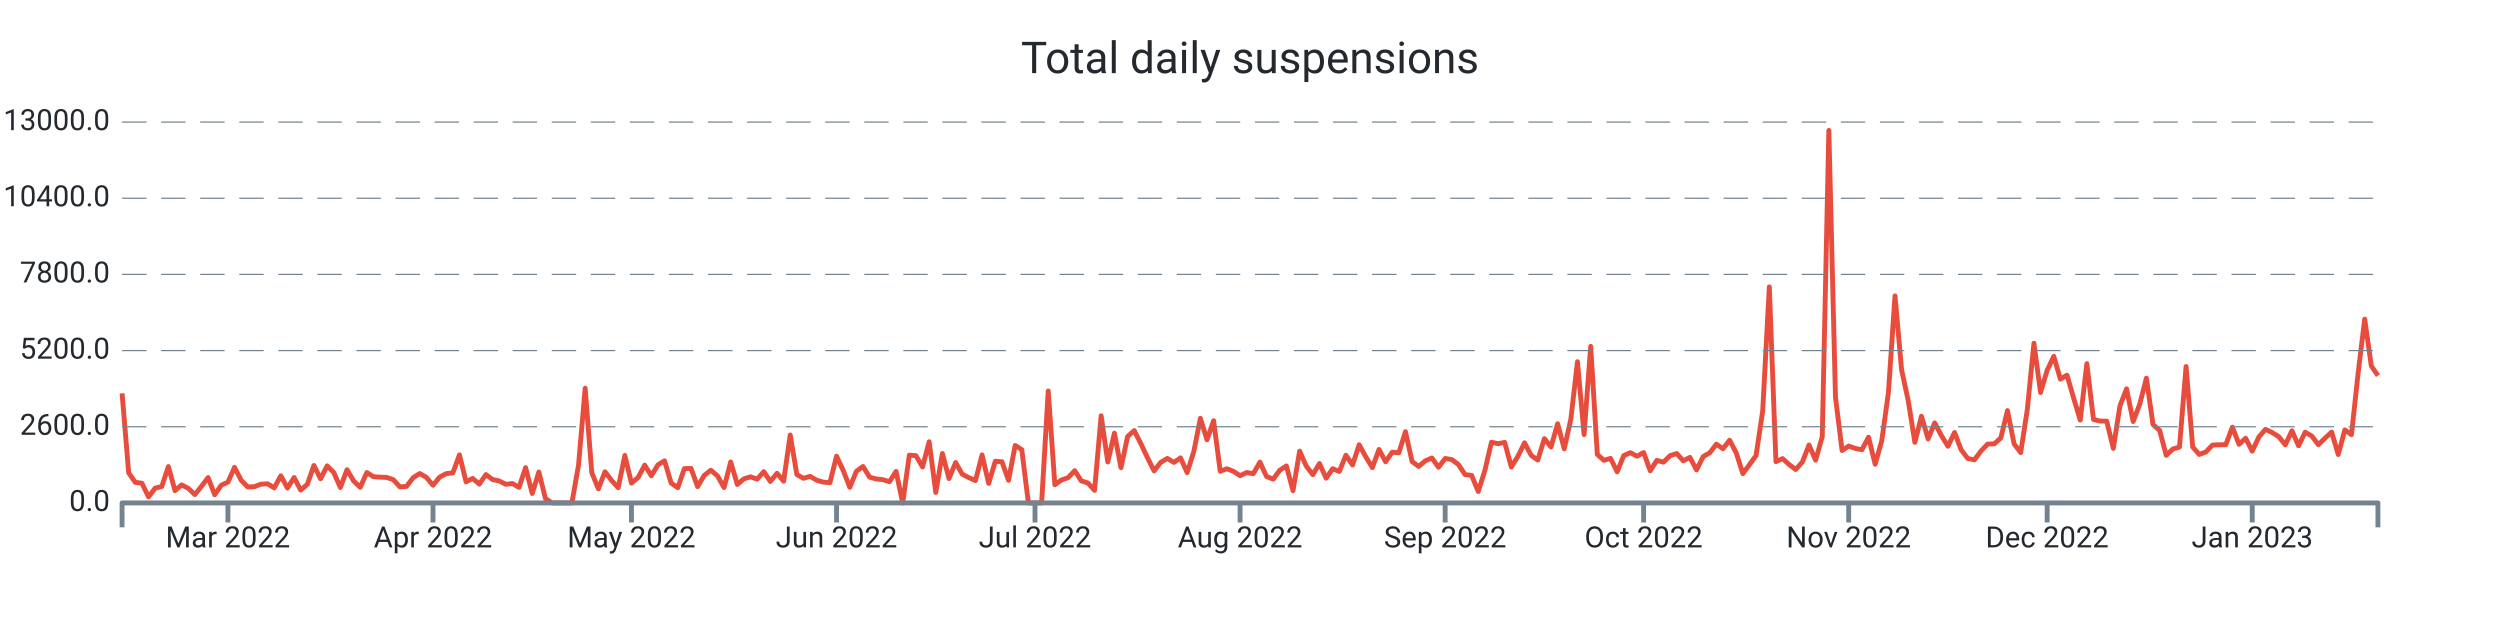
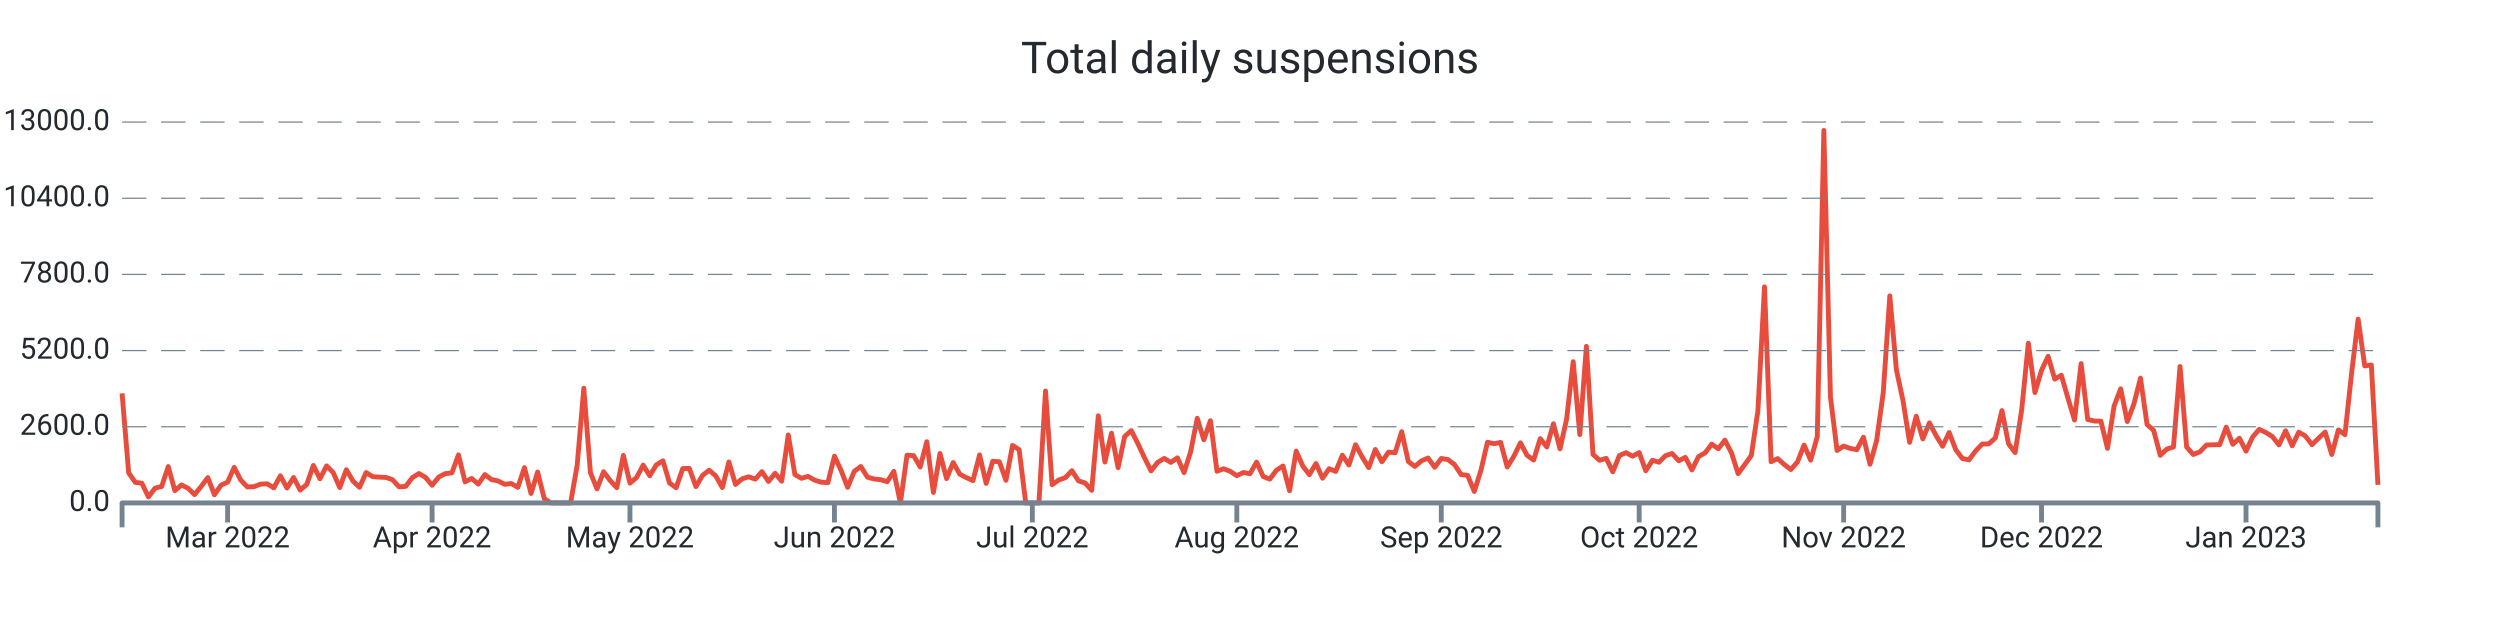
<svg xmlns="http://www.w3.org/2000/svg" width="1024.0" height="256.0" viewBox="0 0 1024.0 256.0" preserveAspectRatio="xMidYMid meet">
-   <path stroke="#e74c3c" stroke-linejoin="round" d="M 50.0 161.108 L 50 161.108L 52.71 193.664L 55.419 197.576L 58.129 197.924L 60.839 203.528L 63.548 199.94L 66.258 199.268L 68.968 191.108L 71.677 200.972L 74.387 198.62L 77.097 200L 79.806 202.58L 82.516 199.208L 85.226 195.608L 87.935 202.652L 90.645 198.716L 93.355 197.492L 96.065 191.42L 98.774 196.688L 101.484 199.46L 104.194 199.328L 106.903 198.308L 109.613 198.164L 112.323 199.832L 115.032 194.876L 117.742 199.904L 120.452 195.584L 123.161 200.732L 125.871 198.416L 128.581 190.652L 131.29 196.112L 134 190.82L 136.71 193.532L 139.419 199.688L 142.129 192.392L 144.839 197L 147.548 199.592L 150.258 193.544L 152.968 195.26L 155.677 195.428L 158.387 195.548L 161.097 196.484L 163.806 199.424L 166.516 199.22L 169.226 195.656L 171.935 193.952L 174.645 195.536L 177.355 198.764L 180.065 195.428L 182.774 194L 185.484 193.688L 188.194 186.32L 190.903 197.372L 193.613 195.968L 196.323 198.284L 199.032 194.384L 201.742 196.424L 204.452 196.988L 207.161 198.368L 209.871 198.056L 212.581 199.616L 215.29 191.54L 218 202.124L 220.71 193.34L 223.419 204.2L 226.129 206L 228.839 206L 231.548 206L 234.258 206L 236.968 190.472L 239.677 159.02L 242.387 193.568L 245.097 200.228L 247.806 193.232L 250.516 196.82L 253.226 199.772L 255.935 186.548L 258.645 197.888L 261.355 195.596L 264.065 190.508L 266.774 194.876L 269.484 190.4L 272.194 188.756L 274.903 197.852L 277.613 199.772L 280.323 191.936L 283.032 191.864L 285.742 199.316L 288.452 194.72L 291.161 192.608L 293.871 194.9L 296.581 199.7L 299.29 189.224L 302 198.428L 304.71 196.136L 307.419 195.296L 310.129 196.268L 312.839 193.184L 315.548 197.204L 318.258 193.856L 320.968 197.096L 323.677 178.16L 326.387 194.372L 329.097 195.92L 331.806 195.116L 334.516 196.688L 337.226 197.492L 339.935 197.696L 342.645 186.848L 345.355 192.644L 348.065 199.616L 350.774 193.052L 353.484 191.072L 356.194 195.44L 358.903 196.184L 361.613 196.46L 364.323 197.312L 367.032 193.076L 369.742 206L 372.452 186.44L 375.161 186.632L 377.871 191.276L 380.581 180.932L 383.29 201.704L 386 185.744L 388.71 196.028L 391.419 189.464L 394.129 194.228L 396.839 195.632L 399.548 196.844L 402.258 186.332L 404.968 197.996L 407.677 188.924L 410.387 189.128L 413.097 196.748L 415.806 182.456L 418.516 184.16L 421.226 206L 423.935 206L 426.645 206L 429.355 160.16L 432.065 198.536L 434.774 196.604L 437.484 195.668L 440.194 192.8L 442.903 196.964L 445.613 197.828L 448.323 200.84L 451.032 170.312L 453.742 189.236L 456.452 177.428L 459.161 191.564L 461.871 178.784L 464.581 176.372L 467.29 181.7L 470 187.472L 472.71 192.884L 475.419 189.38L 478.129 187.772L 480.839 189.404L 483.548 187.532L 486.258 193.592L 488.968 185.036L 491.677 171.332L 494.387 180.14L 497.097 172.316L 499.806 193.028L 502.516 191.996L 505.226 193.052L 507.935 194.84L 510.645 193.532L 513.355 194.024L 516.065 189.272L 518.774 195.188L 521.484 196.256L 524.194 192.62L 526.903 190.844L 529.613 200.984L 532.323 184.796L 535.032 190.88L 537.742 194.42L 540.452 189.86L 543.161 195.86L 545.871 191.984L 548.581 193.1L 551.29 186.464L 554 190.46L 556.71 182.156L 559.419 187.136L 562.129 191.528L 564.839 184.1L 567.548 189.14L 570.258 185.204L 572.968 185.468L 575.677 176.816L 578.387 189.044L 581.097 191.048L 583.806 188.756L 586.516 187.592L 589.226 191.396L 591.935 187.796L 594.645 188.228L 597.355 190.268L 600.065 194.372L 602.774 194.72L 605.484 201.308L 608.194 192.752L 610.903 181.148L 613.613 181.748L 616.323 181.208L 619.032 191.3L 621.742 186.884L 624.452 181.376L 627.161 186.5L 629.871 188.444L 632.581 179.66L 635.29 183.092L 638 173.564L 640.71 183.836L 643.419 171.668L 646.129 148.148L 648.839 178.004L 651.548 141.86L 654.258 186.128L 656.968 188.54L 659.677 187.748L 662.387 193.256L 665.097 186.596L 667.806 185.42L 670.516 186.872L 673.226 185.372L 675.935 192.824L 678.645 188.552L 681.355 189.32L 684.065 186.632L 686.774 185.768L 689.484 188.744L 692.194 187.34L 694.903 192.488L 697.613 187.028L 700.323 185.468L 703.032 181.928L 705.742 183.8L 708.452 180.296L 711.161 185.516L 713.871 194L 716.581 190.328L 719.29 186.584L 722 168.32L 724.71 117.5L 727.419 189.104L 730.129 187.844L 732.839 190.28L 735.548 192.32L 738.258 189.2L 740.968 182.288L 743.677 188.492L 746.387 178.916L 749.097 53.432L 751.806 162.656L 754.516 184.52L 757.226 182.708L 759.935 183.68L 762.645 184.196L 765.355 179.084L 768.065 190.16L 770.774 180.476L 773.484 160.916L 776.194 121.196L 778.903 151.508L 781.613 164.132L 784.323 181.184L 787.032 170.492L 789.742 179.792L 792.452 173.204L 795.161 178.352L 797.871 182.792L 800.581 177.152L 803.29 184.232L 806 187.796L 808.71 188.348L 811.419 184.736L 814.129 181.892L 816.839 181.796L 819.548 179.36L 822.258 168.176L 824.968 181.808L 827.677 185.372L 830.387 167.708L 833.097 140.6L 835.806 160.784L 838.516 151.664L 841.226 145.952L 843.935 155.288L 846.645 153.68L 849.355 163.04L 852.065 172.064L 854.774 148.952L 857.484 171.812L 860.194 172.46L 862.903 172.508L 865.613 183.644L 868.323 166.304L 871.032 159.26L 873.742 172.652L 876.452 165.5L 879.161 154.892L 881.871 173.888L 884.581 176.3L 887.29 186.5L 890 183.932L 892.71 183.104L 895.419 150.128L 898.129 183.116L 900.839 186.152L 903.548 185.096L 906.258 182.276L 908.968 182.18L 911.677 182.144L 914.387 174.956L 917.097 181.988L 919.806 179.504L 922.516 184.784L 925.226 179L 927.935 175.868L 930.645 177.14L 933.355 178.832L 936.065 182.216L 938.774 176.444L 941.484 182.576L 944.194 177.02L 946.903 178.58L 949.613 182.144L 952.323 179.48L 955.032 176.972L 957.742 186.164L 960.452 176.096L 963.161 178.04L 965.871 152.996L 968.581 130.724L 971.29 149.888L 974 153.86" stroke-width="2.0" fill="none" />
+   <path stroke="#e74c3c" stroke-linejoin="round" d="M 50.0 161.108 L 50 161.108L 52.702 193.664L 55.404 197.576L 58.105 197.924L 60.807 203.528L 63.509 199.94L 66.211 199.268L 68.912 191.108L 71.614 200.972L 74.316 198.62L 77.018 200L 79.719 202.58L 82.421 199.208L 85.123 195.608L 87.825 202.652L 90.526 198.716L 93.228 197.492L 95.93 191.42L 98.632 196.688L 101.333 199.46L 104.035 199.328L 106.737 198.308L 109.439 198.164L 112.14 199.832L 114.842 194.876L 117.544 199.904L 120.246 195.584L 122.947 200.732L 125.649 198.416L 128.351 190.652L 131.053 196.112L 133.754 190.82L 136.456 193.532L 139.158 199.688L 141.86 192.392L 144.561 197L 147.263 199.592L 149.965 193.544L 152.667 195.26L 155.368 195.428L 158.07 195.548L 160.772 196.484L 163.474 199.424L 166.175 199.22L 168.877 195.656L 171.579 193.952L 174.281 195.536L 176.982 198.764L 179.684 195.428L 182.386 194L 185.088 193.688L 187.789 186.32L 190.491 197.372L 193.193 195.968L 195.895 198.284L 198.596 194.384L 201.298 196.424L 204 196.988L 206.702 198.368L 209.404 198.056L 212.105 199.616L 214.807 191.54L 217.509 202.124L 220.211 193.34L 222.912 204.2L 225.614 206L 228.316 206L 231.018 206L 233.719 206L 236.421 190.472L 239.123 159.02L 241.825 193.568L 244.526 200.228L 247.228 193.232L 249.93 196.82L 252.632 199.772L 255.333 186.548L 258.035 197.888L 260.737 195.596L 263.439 190.508L 266.14 194.876L 268.842 190.4L 271.544 188.756L 274.246 197.852L 276.947 199.772L 279.649 191.936L 282.351 191.864L 285.053 199.316L 287.754 194.72L 290.456 192.608L 293.158 194.9L 295.86 199.7L 298.561 189.224L 301.263 198.428L 303.965 196.136L 306.667 195.296L 309.368 196.268L 312.07 193.184L 314.772 197.204L 317.474 193.856L 320.175 197.096L 322.877 178.16L 325.579 194.372L 328.281 195.92L 330.982 195.116L 333.684 196.688L 336.386 197.492L 339.088 197.696L 341.789 186.848L 344.491 192.644L 347.193 199.616L 349.895 193.052L 352.596 191.072L 355.298 195.44L 358 196.184L 360.702 196.46L 363.404 197.312L 366.105 193.076L 368.807 206L 371.509 186.44L 374.211 186.632L 376.912 191.276L 379.614 180.932L 382.316 201.704L 385.018 185.744L 387.719 196.028L 390.421 189.464L 393.123 194.228L 395.825 195.632L 398.526 196.844L 401.228 186.332L 403.93 197.996L 406.632 188.924L 409.333 189.128L 412.035 196.748L 414.737 182.456L 417.439 184.16L 420.14 206L 422.842 206L 425.544 206L 428.246 160.16L 430.947 198.536L 433.649 196.604L 436.351 195.668L 439.053 192.8L 441.754 196.964L 444.456 197.828L 447.158 200.84L 449.86 170.312L 452.561 189.236L 455.263 177.428L 457.965 191.564L 460.667 178.784L 463.368 176.372L 466.07 181.7L 468.772 187.472L 471.474 192.884L 474.175 189.38L 476.877 187.772L 479.579 189.404L 482.281 187.532L 484.982 193.592L 487.684 185.036L 490.386 171.332L 493.088 180.14L 495.789 172.316L 498.491 193.028L 501.193 191.996L 503.895 193.052L 506.596 194.84L 509.298 193.532L 512 194.024L 514.702 189.272L 517.404 195.188L 520.105 196.256L 522.807 192.62L 525.509 190.844L 528.211 200.984L 530.912 184.796L 533.614 190.88L 536.316 194.42L 539.018 189.86L 541.719 195.86L 544.421 191.984L 547.123 193.1L 549.825 186.464L 552.526 190.46L 555.228 182.156L 557.93 187.136L 560.632 191.528L 563.333 184.1L 566.035 189.14L 568.737 185.204L 571.439 185.468L 574.14 176.816L 576.842 189.044L 579.544 191.048L 582.246 188.756L 584.947 187.592L 587.649 191.396L 590.351 187.796L 593.053 188.228L 595.754 190.268L 598.456 194.372L 601.158 194.72L 603.86 201.308L 606.561 192.752L 609.263 181.148L 611.965 181.748L 614.667 181.208L 617.368 191.3L 620.07 186.884L 622.772 181.376L 625.474 186.5L 628.175 188.444L 630.877 179.66L 633.579 183.092L 636.281 173.564L 638.982 183.836L 641.684 171.668L 644.386 148.148L 647.088 178.004L 649.789 141.86L 652.491 186.128L 655.193 188.54L 657.895 187.748L 660.596 193.256L 663.298 186.596L 666 185.42L 668.702 186.872L 671.404 185.372L 674.105 192.824L 676.807 188.552L 679.509 189.32L 682.211 186.632L 684.912 185.768L 687.614 188.744L 690.316 187.34L 693.018 192.488L 695.719 187.028L 698.421 185.468L 701.123 181.928L 703.825 183.8L 706.526 180.296L 709.228 185.516L 711.93 194L 714.632 190.328L 717.333 186.584L 720.035 168.32L 722.737 117.5L 725.439 189.104L 728.14 187.844L 730.842 190.28L 733.544 192.32L 736.246 189.2L 738.947 182.288L 741.649 188.492L 744.351 178.916L 747.053 53.432L 749.754 162.656L 752.456 184.52L 755.158 182.708L 757.86 183.68L 760.561 184.196L 763.263 179.084L 765.965 190.16L 768.667 180.476L 771.368 160.916L 774.07 121.196L 776.772 151.508L 779.474 164.132L 782.175 181.184L 784.877 170.492L 787.579 179.792L 790.281 173.204L 792.982 178.352L 795.684 182.792L 798.386 177.152L 801.088 184.232L 803.789 187.796L 806.491 188.348L 809.193 184.736L 811.895 181.892L 814.596 181.796L 817.298 179.36L 820 168.176L 822.702 181.808L 825.404 185.372L 828.105 167.708L 830.807 140.6L 833.509 160.784L 836.211 151.664L 838.912 145.952L 841.614 155.288L 844.316 153.68L 847.018 163.04L 849.719 172.064L 852.421 148.952L 855.123 171.812L 857.825 172.46L 860.526 172.508L 863.228 183.644L 865.93 166.304L 868.632 159.26L 871.333 172.652L 874.035 165.5L 876.737 154.892L 879.439 173.888L 882.14 176.3L 884.842 186.5L 887.544 183.932L 890.246 183.104L 892.947 150.128L 895.649 183.116L 898.351 186.152L 901.053 185.096L 903.754 182.276L 906.456 182.18L 909.158 182.144L 911.86 174.956L 914.561 181.988L 917.263 179.504L 919.965 184.784L 922.667 179L 925.368 175.868L 928.07 177.14L 930.772 178.832L 933.474 182.216L 936.175 176.444L 938.877 182.576L 941.579 177.02L 944.281 178.58L 946.982 182.144L 949.684 179.48L 952.386 176.972L 955.088 186.164L 957.789 176.096L 960.491 178.04L 963.193 152.996L 965.895 130.724L 968.596 149.888L 971.298 149.48L 974 198.596" stroke-width="2.0" fill="none" />
  <text x="45.0" font-family="-apple-system, system-ui, BlinkMacSystemFont, Roboto" y="50.0" dominant-baseline="middle" text-anchor="end" font-size="12" fill="#24292f">13000.0</text>
  <path stroke="#74838f" stroke-dasharray="10 6" stroke-width="0.5" d="M 50.0 50.0 L 974.0 50.0" />
  <text x="45.0" font-family="-apple-system, system-ui, BlinkMacSystemFont, Roboto" y="81.2" dominant-baseline="middle" text-anchor="end" font-size="12" fill="#24292f">10400.0</text>
  <path stroke="#74838f" stroke-dasharray="10 6" stroke-width="0.5" d="M 50.0 81.2 L 974.0 81.2" />
  <text x="45.0" font-family="-apple-system, system-ui, BlinkMacSystemFont, Roboto" y="112.4" dominant-baseline="middle" text-anchor="end" font-size="12" fill="#24292f">7800.0</text>
  <path stroke="#74838f" stroke-dasharray="10 6" stroke-width="0.5" d="M 50.0 112.4 L 974.0 112.4" />
  <text x="45.0" font-family="-apple-system, system-ui, BlinkMacSystemFont, Roboto" y="143.6" dominant-baseline="middle" text-anchor="end" font-size="12" fill="#24292f">5200.0</text>
  <path stroke="#74838f" stroke-dasharray="10 6" stroke-width="0.5" d="M 50.0 143.6 L 974.0 143.6" />
  <text x="45.0" font-family="-apple-system, system-ui, BlinkMacSystemFont, Roboto" y="174.8" dominant-baseline="middle" text-anchor="end" font-size="12" fill="#24292f">2600.0</text>
  <path stroke="#74838f" stroke-dasharray="10 6" stroke-width="0.5" d="M 50.0 174.8 L 974.0 174.8" />
  <text x="45.0" font-family="-apple-system, system-ui, BlinkMacSystemFont, Roboto" y="206.0" dominant-baseline="middle" text-anchor="end" font-size="12" fill="#24292f">0.0</text>
-   <path stroke="#74838f" stroke-width="2.0" d="M 93.355 206.0 L 93.355 214.0" />
-   <text x="93.355" font-family="-apple-system, system-ui, BlinkMacSystemFont, Roboto" y="216.0" dominant-baseline="hanging" text-anchor="middle" font-size="12" fill="#24292f">Mar 2022</text>
-   <path stroke="#74838f" stroke-width="2.0" d="M 177.355 206.0 L 177.355 214.0" />
-   <text x="177.355" font-family="-apple-system, system-ui, BlinkMacSystemFont, Roboto" y="216.0" dominant-baseline="hanging" text-anchor="middle" font-size="12" fill="#24292f">Apr 2022</text>
-   <path stroke="#74838f" stroke-width="2.0" d="M 258.645 206.0 L 258.645 214.0" />
-   <text x="258.645" font-family="-apple-system, system-ui, BlinkMacSystemFont, Roboto" y="216.0" dominant-baseline="hanging" text-anchor="middle" font-size="12" fill="#24292f">May 2022</text>
-   <path stroke="#74838f" stroke-width="2.0" d="M 342.645 206.0 L 342.645 214.0" />
-   <text x="342.645" font-family="-apple-system, system-ui, BlinkMacSystemFont, Roboto" y="216.0" dominant-baseline="hanging" text-anchor="middle" font-size="12" fill="#24292f">Jun 2022</text>
-   <path stroke="#74838f" stroke-width="2.0" d="M 423.935 206.0 L 423.935 214.0" />
-   <text x="423.935" font-family="-apple-system, system-ui, BlinkMacSystemFont, Roboto" y="216.0" dominant-baseline="hanging" text-anchor="middle" font-size="12" fill="#24292f">Jul 2022</text>
-   <path stroke="#74838f" stroke-width="2.0" d="M 507.935 206.0 L 507.935 214.0" />
-   <text x="507.935" font-family="-apple-system, system-ui, BlinkMacSystemFont, Roboto" y="216.0" dominant-baseline="hanging" text-anchor="middle" font-size="12" fill="#24292f">Aug 2022</text>
-   <path stroke="#74838f" stroke-width="2.0" d="M 591.935 206.0 L 591.935 214.0" />
-   <text x="591.935" font-family="-apple-system, system-ui, BlinkMacSystemFont, Roboto" y="216.0" dominant-baseline="hanging" text-anchor="middle" font-size="12" fill="#24292f">Sep 2022</text>
-   <path stroke="#74838f" stroke-width="2.0" d="M 673.226 206.0 L 673.226 214.0" />
-   <text x="673.226" font-family="-apple-system, system-ui, BlinkMacSystemFont, Roboto" y="216.0" dominant-baseline="hanging" text-anchor="middle" font-size="12" fill="#24292f">Oct 2022</text>
-   <path stroke="#74838f" stroke-width="2.0" d="M 757.226 206.0 L 757.226 214.0" />
-   <text x="757.226" font-family="-apple-system, system-ui, BlinkMacSystemFont, Roboto" y="216.0" dominant-baseline="hanging" text-anchor="middle" font-size="12" fill="#24292f">Nov 2022</text>
-   <path stroke="#74838f" stroke-width="2.0" d="M 838.516 206.0 L 838.516 214.0" />
-   <text x="838.516" font-family="-apple-system, system-ui, BlinkMacSystemFont, Roboto" y="216.0" dominant-baseline="hanging" text-anchor="middle" font-size="12" fill="#24292f">Dec 2022</text>
-   <path stroke="#74838f" stroke-width="2.0" d="M 922.516 206.0 L 922.516 214.0" />
-   <text x="922.516" font-family="-apple-system, system-ui, BlinkMacSystemFont, Roboto" y="216.0" dominant-baseline="hanging" text-anchor="middle" font-size="12" fill="#24292f">Jan 2023</text>
+   <path stroke="#74838f" stroke-width="2.0" d="M 93.228 206.0 L 93.228 214.0" />
+   <text x="93.228" font-family="-apple-system, system-ui, BlinkMacSystemFont, Roboto" y="216.0" dominant-baseline="hanging" text-anchor="middle" font-size="12" fill="#24292f">Mar 2022</text>
+   <path stroke="#74838f" stroke-width="2.0" d="M 176.982 206.0 L 176.982 214.0" />
+   <text x="176.982" font-family="-apple-system, system-ui, BlinkMacSystemFont, Roboto" y="216.0" dominant-baseline="hanging" text-anchor="middle" font-size="12" fill="#24292f">Apr 2022</text>
+   <path stroke="#74838f" stroke-width="2.0" d="M 258.035 206.0 L 258.035 214.0" />
+   <text x="258.035" font-family="-apple-system, system-ui, BlinkMacSystemFont, Roboto" y="216.0" dominant-baseline="hanging" text-anchor="middle" font-size="12" fill="#24292f">May 2022</text>
+   <path stroke="#74838f" stroke-width="2.0" d="M 341.789 206.0 L 341.789 214.0" />
+   <text x="341.789" font-family="-apple-system, system-ui, BlinkMacSystemFont, Roboto" y="216.0" dominant-baseline="hanging" text-anchor="middle" font-size="12" fill="#24292f">Jun 2022</text>
+   <path stroke="#74838f" stroke-width="2.0" d="M 422.842 206.0 L 422.842 214.0" />
+   <text x="422.842" font-family="-apple-system, system-ui, BlinkMacSystemFont, Roboto" y="216.0" dominant-baseline="hanging" text-anchor="middle" font-size="12" fill="#24292f">Jul 2022</text>
+   <path stroke="#74838f" stroke-width="2.0" d="M 506.596 206.0 L 506.596 214.0" />
+   <text x="506.596" font-family="-apple-system, system-ui, BlinkMacSystemFont, Roboto" y="216.0" dominant-baseline="hanging" text-anchor="middle" font-size="12" fill="#24292f">Aug 2022</text>
+   <path stroke="#74838f" stroke-width="2.0" d="M 590.351 206.0 L 590.351 214.0" />
+   <text x="590.351" font-family="-apple-system, system-ui, BlinkMacSystemFont, Roboto" y="216.0" dominant-baseline="hanging" text-anchor="middle" font-size="12" fill="#24292f">Sep 2022</text>
+   <path stroke="#74838f" stroke-width="2.0" d="M 671.404 206.0 L 671.404 214.0" />
+   <text x="671.404" font-family="-apple-system, system-ui, BlinkMacSystemFont, Roboto" y="216.0" dominant-baseline="hanging" text-anchor="middle" font-size="12" fill="#24292f">Oct 2022</text>
+   <path stroke="#74838f" stroke-width="2.0" d="M 755.158 206.0 L 755.158 214.0" />
+   <text x="755.158" font-family="-apple-system, system-ui, BlinkMacSystemFont, Roboto" y="216.0" dominant-baseline="hanging" text-anchor="middle" font-size="12" fill="#24292f">Nov 2022</text>
+   <path stroke="#74838f" stroke-width="2.0" d="M 836.211 206.0 L 836.211 214.0" />
+   <text x="836.211" font-family="-apple-system, system-ui, BlinkMacSystemFont, Roboto" y="216.0" dominant-baseline="hanging" text-anchor="middle" font-size="12" fill="#24292f">Dec 2022</text>
+   <path stroke="#74838f" stroke-width="2.0" d="M 919.965 206.0 L 919.965 214.0" />
+   <text x="919.965" font-family="-apple-system, system-ui, BlinkMacSystemFont, Roboto" y="216.0" dominant-baseline="hanging" text-anchor="middle" font-size="12" fill="#24292f">Jan 2023</text>
  <path stroke="#74838f" stroke-linejoin="round" stroke-width="2.0" d="M 50.0 216.0 L 50.0 206.0 L 974.0 206.0 L 974.0 216.0" fill="none" />
  <text x="512.0" y="25.0" font-family="-apple-system, system-ui, BlinkMacSystemFont, Roboto" dominant-baseline="middle" text-anchor="middle" font-size="18" fill="#24292f">Total daily suspensions</text>
</svg>
